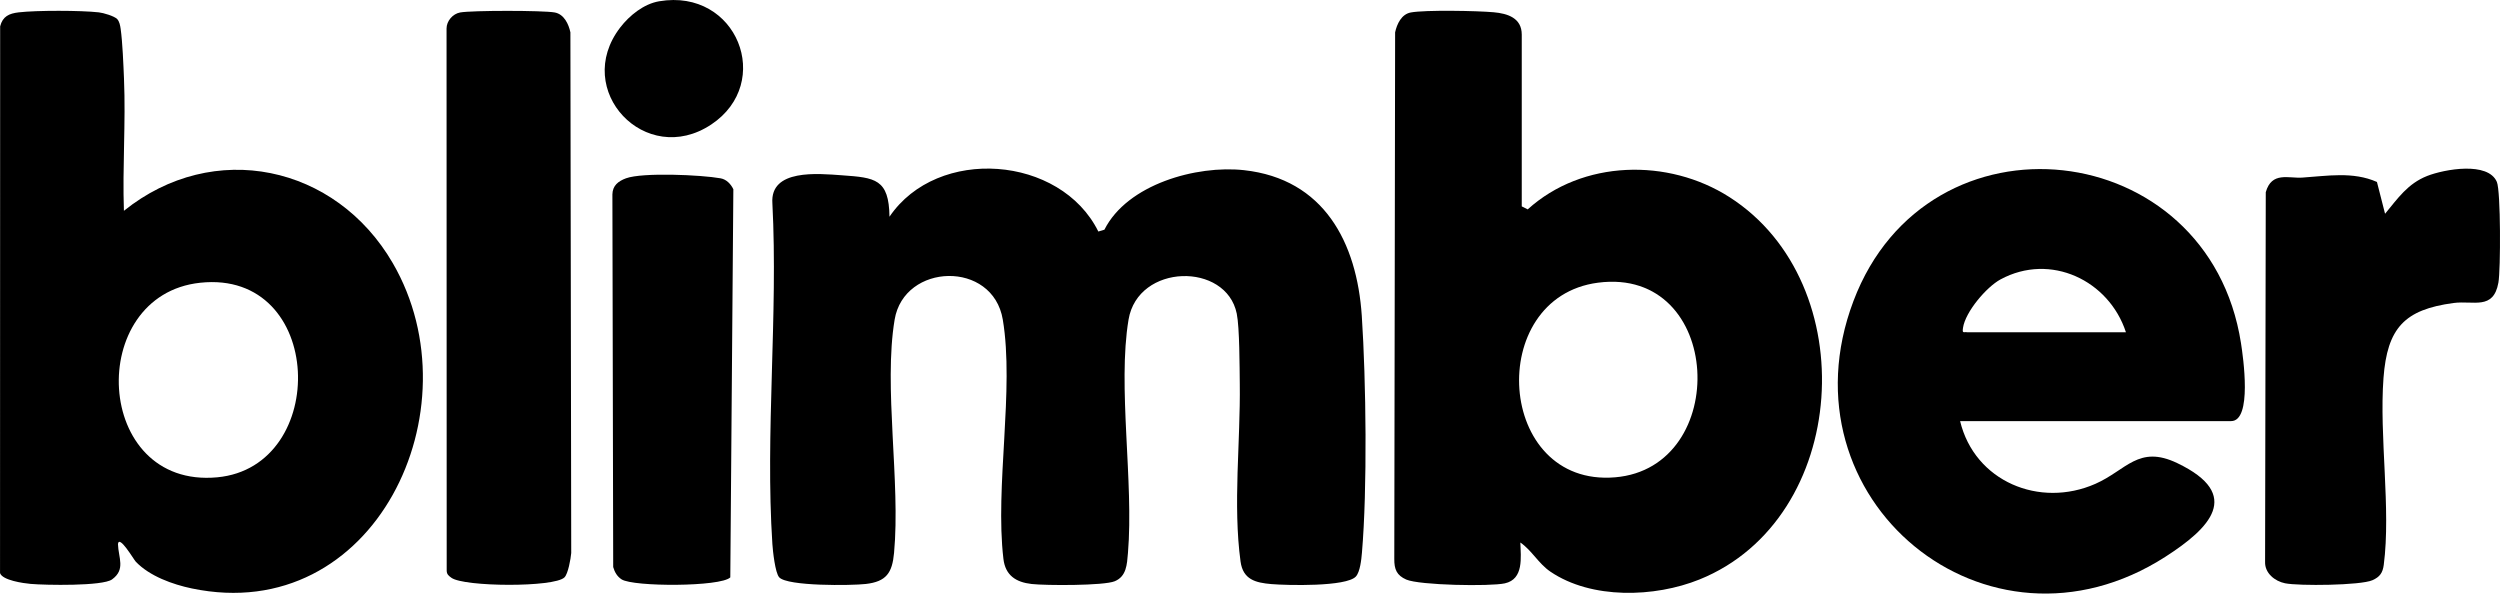
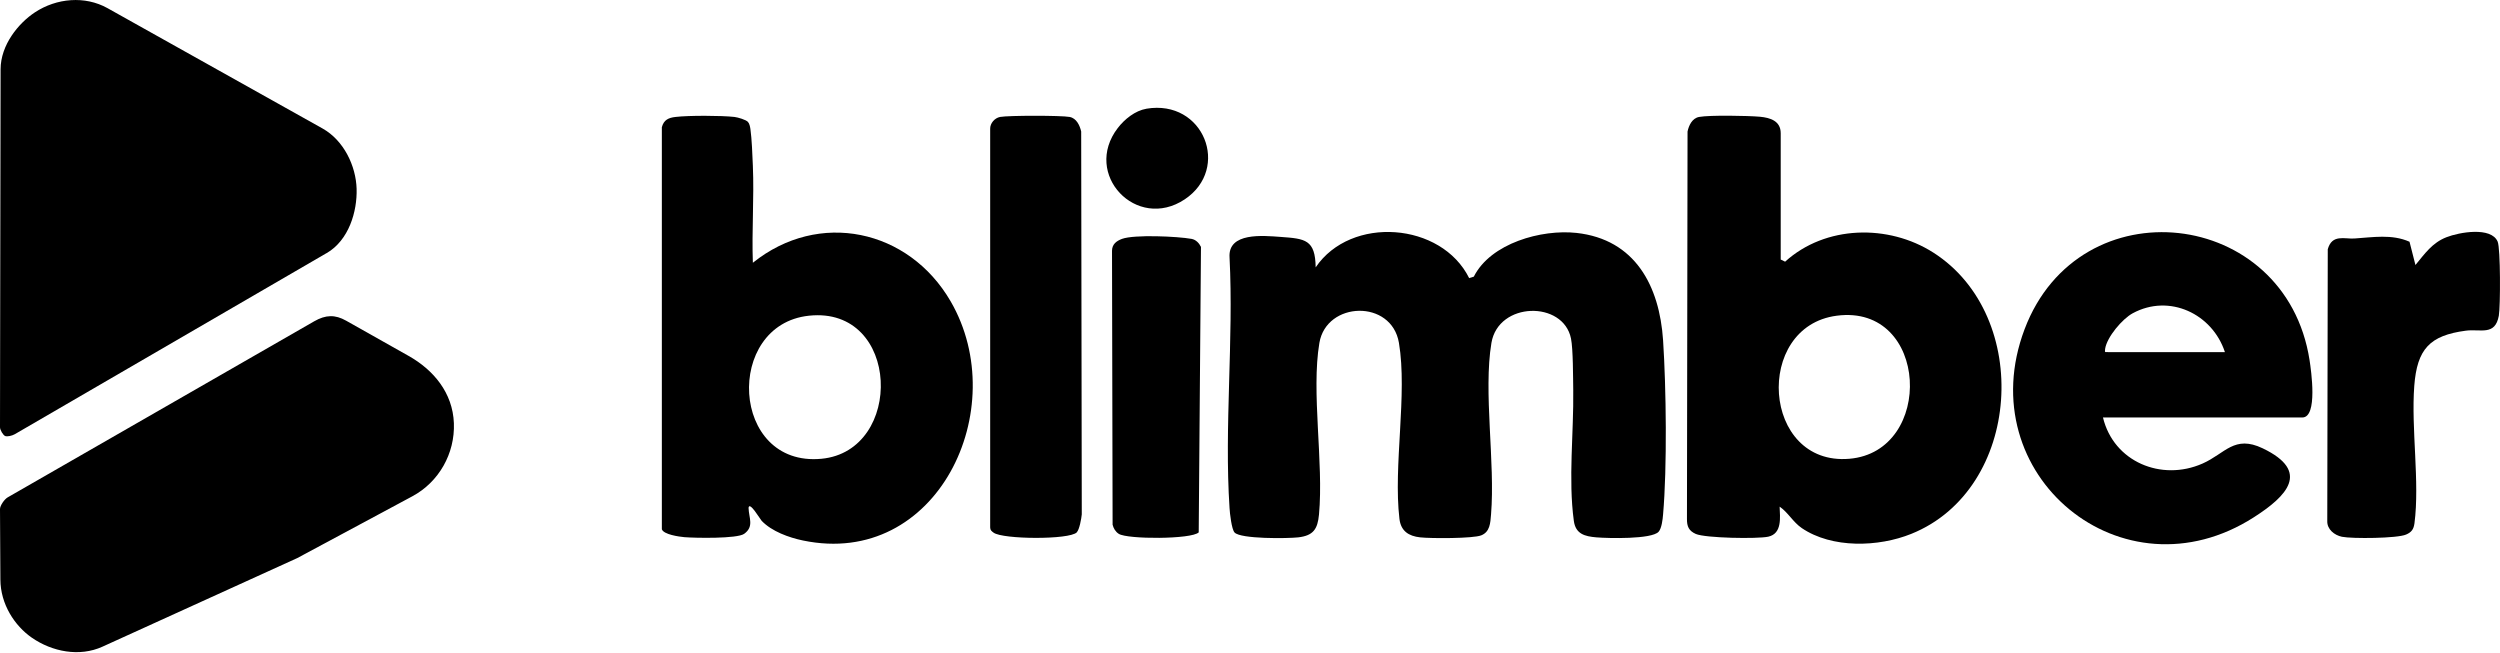
- <svg xmlns="http://www.w3.org/2000/svg" id="Camada_2" data-name="Camada 2" viewBox="0 0 844.14 200.42">
+ <svg xmlns="http://www.w3.org/2000/svg" id="Camada_2" data-name="Camada 2" viewBox="0 0 255.46 66.63">
  <g id="Camada_1-2" data-name="Camada 1">
+     <g id="uuid-85397258-1558-4baf-b150-8196e2ecf041" data-name="Camada 1-2">
+       <g>
+         <path d="M150.14,28.41l.46-.14c1.72-3.42,6.92-4.86,10.49-4.47,6.01.66,8.48,5.43,8.85,10.96.32,4.88.42,12.99,0,17.81-.04.49-.14,1.42-.46,1.77-.71.78-5.16.67-6.35.57s-2.13-.34-2.31-1.69c-.58-4.26,0-9.07-.06-13.34-.02-1.28-.01-4.22-.23-5.29-.79-3.89-7.42-3.78-8.13.45-.84,5.02.4,12.2-.04,17.54-.07.87-.11,1.76-.99,2.12-.82.34-5.18.33-6.25.21-1.19-.13-1.97-.65-2.12-1.89-.64-5.43.83-12.73-.05-17.98-.75-4.48-7.41-4.27-8.13,0-.85,5.05.45,12.2-.04,17.54-.14,1.49-.58,2.15-2.12,2.33-1.09.12-5.89.18-6.51-.5-.3-.33-.48-1.96-.51-2.49-.55-8.32.43-17.23,0-25.61-.18-2.6,3.43-2.23,5.24-2.1,2.49.18,3.52.27,3.56,3.11,3.6-5.32,12.86-4.62,15.69,1.11h0Z" />
+         <path d="M181.96,26.52l.45.22c4.11-3.73,10.55-3.87,15.16-.92,10.13,6.48,9.03,24.18-2.26,28.73-3.36,1.36-8.11,1.51-11.2-.59-.89-.61-1.4-1.6-2.26-2.19.04,1.11.27,2.75-1.16,3.07-1.1.24-6.43.15-7.41-.28-.71-.32-.91-.76-.9-1.55l.06-39.57c.13-.62.47-1.36,1.18-1.49,1.09-.2,5-.13,6.23-.02,1.04.1,2.11.43,2.11,1.68v12.91h0ZM187.69,32.26c-8.52,1.1-7.66,15.37,1.28,14.62,8.74-.73,8.16-15.85-1.28-14.62Z" />
+         <path d="M76.42,12.45c.17.18.22.49.26.73.14.97.21,2.71.25,3.76.14,3.29-.12,6.62,0,9.91,6.74-5.41,15.92-3.45,20.21,3.94,6.37,10.98-1.37,27.3-15.09,24.44-1.44-.3-3.19-.93-4.22-2.01-.16-.17-1.25-2.04-1.34-1.33.03,1.04.59,1.91-.45,2.66-.71.51-5,.43-6.11.34-.55-.05-2.12-.27-2.3-.81V13c.2-.75.68-.97,1.4-1.05,1.34-.16,4.68-.15,6.02,0,.34.04,1.17.28,1.38.51h0ZM82.66,32.26c-8.66.92-8.04,15.49,1.27,14.62,8.48-.79,8.11-15.62-1.27-14.62Z" />
+         <path d="M214.89,42.66c1.09,4.53,5.97,6.56,10.17,4.71,2.33-1.03,3.24-2.95,6.15-1.56,4.97,2.38,2.43,4.91-.89,7.04-13.41,8.61-29.06-4.32-23.44-19.21,5.59-14.8,26.69-12.45,29.12,3.16.16,1.04.86,5.86-.74,5.86h-20.36,0ZM227.35,35.98c-1.28-3.91-5.67-6-9.42-3.97-1.06.57-2.64,2.43-2.82,3.64-.07.46.04.29.33.33h11.91Z" />
+         <path d="M110.03,54.4c-.77.77-7.56.72-8.5.03-.2-.15-.35-.25-.35-.54V13.16c-.01-.56.45-1.1,1.01-1.21.86-.16,6.25-.16,7.11,0,.7.13,1.04.87,1.18,1.49l.06,39.12c-.04.43-.24,1.56-.51,1.83h0Z" />
+         <path d="M246.21,24.69l.61,2.39c.96-1.16,1.71-2.27,3.17-2.84,1.3-.51,4.57-1.1,5.23.45.3.69.29,6.61.12,7.57-.38,2.09-1.87,1.33-3.37,1.53-3.7.49-4.98,1.88-5.27,5.64-.33,4.38.57,9.84.02,14.04-.08.6-.29.91-.85,1.15-.89.4-5.52.44-6.56.23-.77-.16-1.53-.76-1.5-1.61l.05-27.77c.44-1.57,1.71-1.03,2.73-1.1,1.88-.12,3.81-.47,5.62.33h0Z" />
+         <path d="M122.49,54.4c-.73.72-7.29.72-8.17.15-.34-.22-.53-.55-.63-.93l-.06-28c.01-.66.44-.99,1.02-1.21,1.25-.46,5.67-.26,7.11,0,.44.08.77.43.96.82l-.23,29.16h0Z" />
+         <path d="M117.14,11.11c5.86-.99,8.64,6.11,3.92,9.26-4.93,3.28-10.47-2.57-6.84-7.29.7-.91,1.77-1.77,2.93-1.97Z" />
+       </g>
+     </g>
    <g>
-       <path d="M370.85,78.18l2.06-.62c7.73-15.35,31.1-21.86,47.14-20.1,27,2.97,38.12,24.4,39.77,49.23,1.45,21.93,1.9,58.38.04,80.03-.19,2.18-.61,6.39-2.05,7.95-3.21,3.49-23.17,3-28.53,2.55s-9.57-1.54-10.4-7.61c-2.61-19.15,0-40.75-.26-59.93-.08-5.76-.05-18.96-1.02-23.77-3.55-17.48-33.36-17-36.54,2.01-3.77,22.54,1.81,54.84-.2,78.8-.33,3.93-.5,7.89-4.46,9.54-3.69,1.53-23.29,1.47-28.07.93-5.33-.6-8.87-2.94-9.52-8.48-2.89-24.39,3.73-57.21-.21-80.79-3.37-20.12-33.32-19.17-36.52,0-3.8,22.71,2.03,54.83-.2,78.8-.62,6.7-2.6,9.67-9.54,10.46-4.89.56-26.47.81-29.24-2.25-1.36-1.5-2.14-8.8-2.3-11.21-2.45-37.39,1.95-77.41,0-115.08-.83-11.68,15.43-10.03,23.53-9.45,11.17.8,15.84,1.22,16.01,13.99,16.2-23.92,57.78-20.76,70.52,5Z" />
-       <path d="M513.84,69.69l2,1.01c18.49-16.76,47.43-17.38,68.13-4.14,45.52,29.12,40.58,108.65-10.15,129.11-15.1,6.09-36.44,6.77-50.32-2.65-4.02-2.73-6.28-7.19-10.15-9.84.16,5.01,1.21,12.37-5.23,13.79-4.96,1.1-28.89.66-33.29-1.28-3.21-1.42-4.07-3.43-4.04-6.96l.28-177.81c.6-2.79,2.13-6.12,5.29-6.71,4.9-.91,22.49-.57,28.01-.07,4.69.43,9.46,1.92,9.46,7.54v58ZM539.59,95.45c-38.29,4.96-34.44,69.07,5.74,65.72,39.29-3.27,36.65-71.21-5.74-65.72Z" />
-       <path d="M39.57,6.44c.77.82,1.01,2.19,1.17,3.3.62,4.35.94,12.2,1.13,16.9.62,14.79-.55,29.75-.03,44.54,30.28-24.32,71.56-15.49,90.8,17.69,28.61,49.34-6.15,122.69-67.83,109.83-6.49-1.35-14.33-4.17-18.96-9.04-.71-.75-5.61-9.18-6.02-5.98.14,4.69,2.66,8.6-2.01,11.97-3.19,2.3-22.46,1.95-27.46,1.51-2.49-.22-9.53-1.21-10.35-3.65L.05,8.9c.84-3.37,3.02-4.35,6.27-4.73,6-.7,21.01-.68,27.04,0,1.55.17,5.26,1.26,6.22,2.28ZM67.61,95.47c-38.92,4.14-36.11,69.59,5.72,65.7,38.1-3.54,36.44-70.19-5.72-65.7Z" />
-       <path d="M661.84,142.19c4.91,20.37,26.84,29.48,45.68,21.18,10.47-4.61,14.56-13.26,27.64-7,22.35,10.69,10.9,22.05-4.01,31.63-60.28,38.71-130.59-19.43-105.33-86.33,25.12-66.53,119.92-55.97,130.86,14.18.73,4.67,3.87,26.34-3.34,26.34h-91.5ZM717.83,112.18c-5.74-17.55-25.49-26.95-42.34-17.84-4.76,2.58-11.87,10.94-12.67,16.35-.3,2.05.18,1.3,1.48,1.5h53.52Z" />
-       <path d="M190.6,194.95c-3.44,3.44-33.97,3.23-38.18.14-.92-.67-1.57-1.14-1.59-2.41l-.05-183.05c0-2.53,2.08-4.96,4.58-5.42,3.87-.72,28.07-.72,31.95,0,3.16.59,4.69,3.92,5.29,6.71l.28,175.81c-.16,1.94-1.06,7.01-2.28,8.22Z" />
-       <path d="M802.59,61.44l2.74,10.74c4.32-5.22,7.67-10.19,14.23-12.77,5.82-2.28,20.55-4.95,23.52,2.02,1.33,3.12,1.3,29.69.52,34.01-1.69,9.38-8.41,5.97-15.13,6.87-16.61,2.21-22.4,8.45-23.67,25.33-1.47,19.7,2.55,44.24.09,63.09-.35,2.68-1.32,4.07-3.82,5.18-4.02,1.78-24.82,1.98-29.5,1.04-3.46-.7-6.88-3.42-6.75-7.25l.23-124.8c1.99-7.04,7.68-4.63,12.28-4.93,8.46-.55,17.14-2.13,25.26,1.47Z" />
-       <path d="M246.6,194.95c-3.26,3.24-32.75,3.23-36.71.68-1.51-.98-2.36-2.46-2.84-4.16l-.27-125.84c.06-2.96,1.98-4.46,4.58-5.42,5.6-2.06,25.5-1.17,31.95,0,1.97.35,3.47,1.93,4.31,3.69l-1.03,131.05Z" />
-       <path d="M222.57.43c26.32-4.47,38.82,27.47,17.6,41.6-22.17,14.76-47.04-11.55-30.75-32.75,3.13-4.07,7.96-7.97,13.15-8.85Z" />
+       <path d="M33.36,25.87L1.51,44.37c-.3.17-.76.26-.97.19S0,43.94,0,43.66L.06,7.09c0-2.51,1.84-4.73,3.51-5.83C5.79-.2,8.68-.45,10.98.83l21.98,12.3c2.19,1.23,3.41,3.84,3.48,6.16s-.79,5.26-3.07,6.58Z" />
+       <path d="M30.37,57.03l-19.9,9.05c-2.35,1.07-5.14.52-7.22-.92-1.76-1.22-3.2-3.43-3.21-5.94L0,52.01c0-.34.45-1,.79-1.19l31.32-17.99c1.17-.67,2.13-.7,3.26-.06l6.37,3.59c2.56,1.44,4.52,3.77,4.64,6.88s-1.54,6.02-4.24,7.47l-11.77,6.32Z" />
    </g>
  </g>
</svg>
